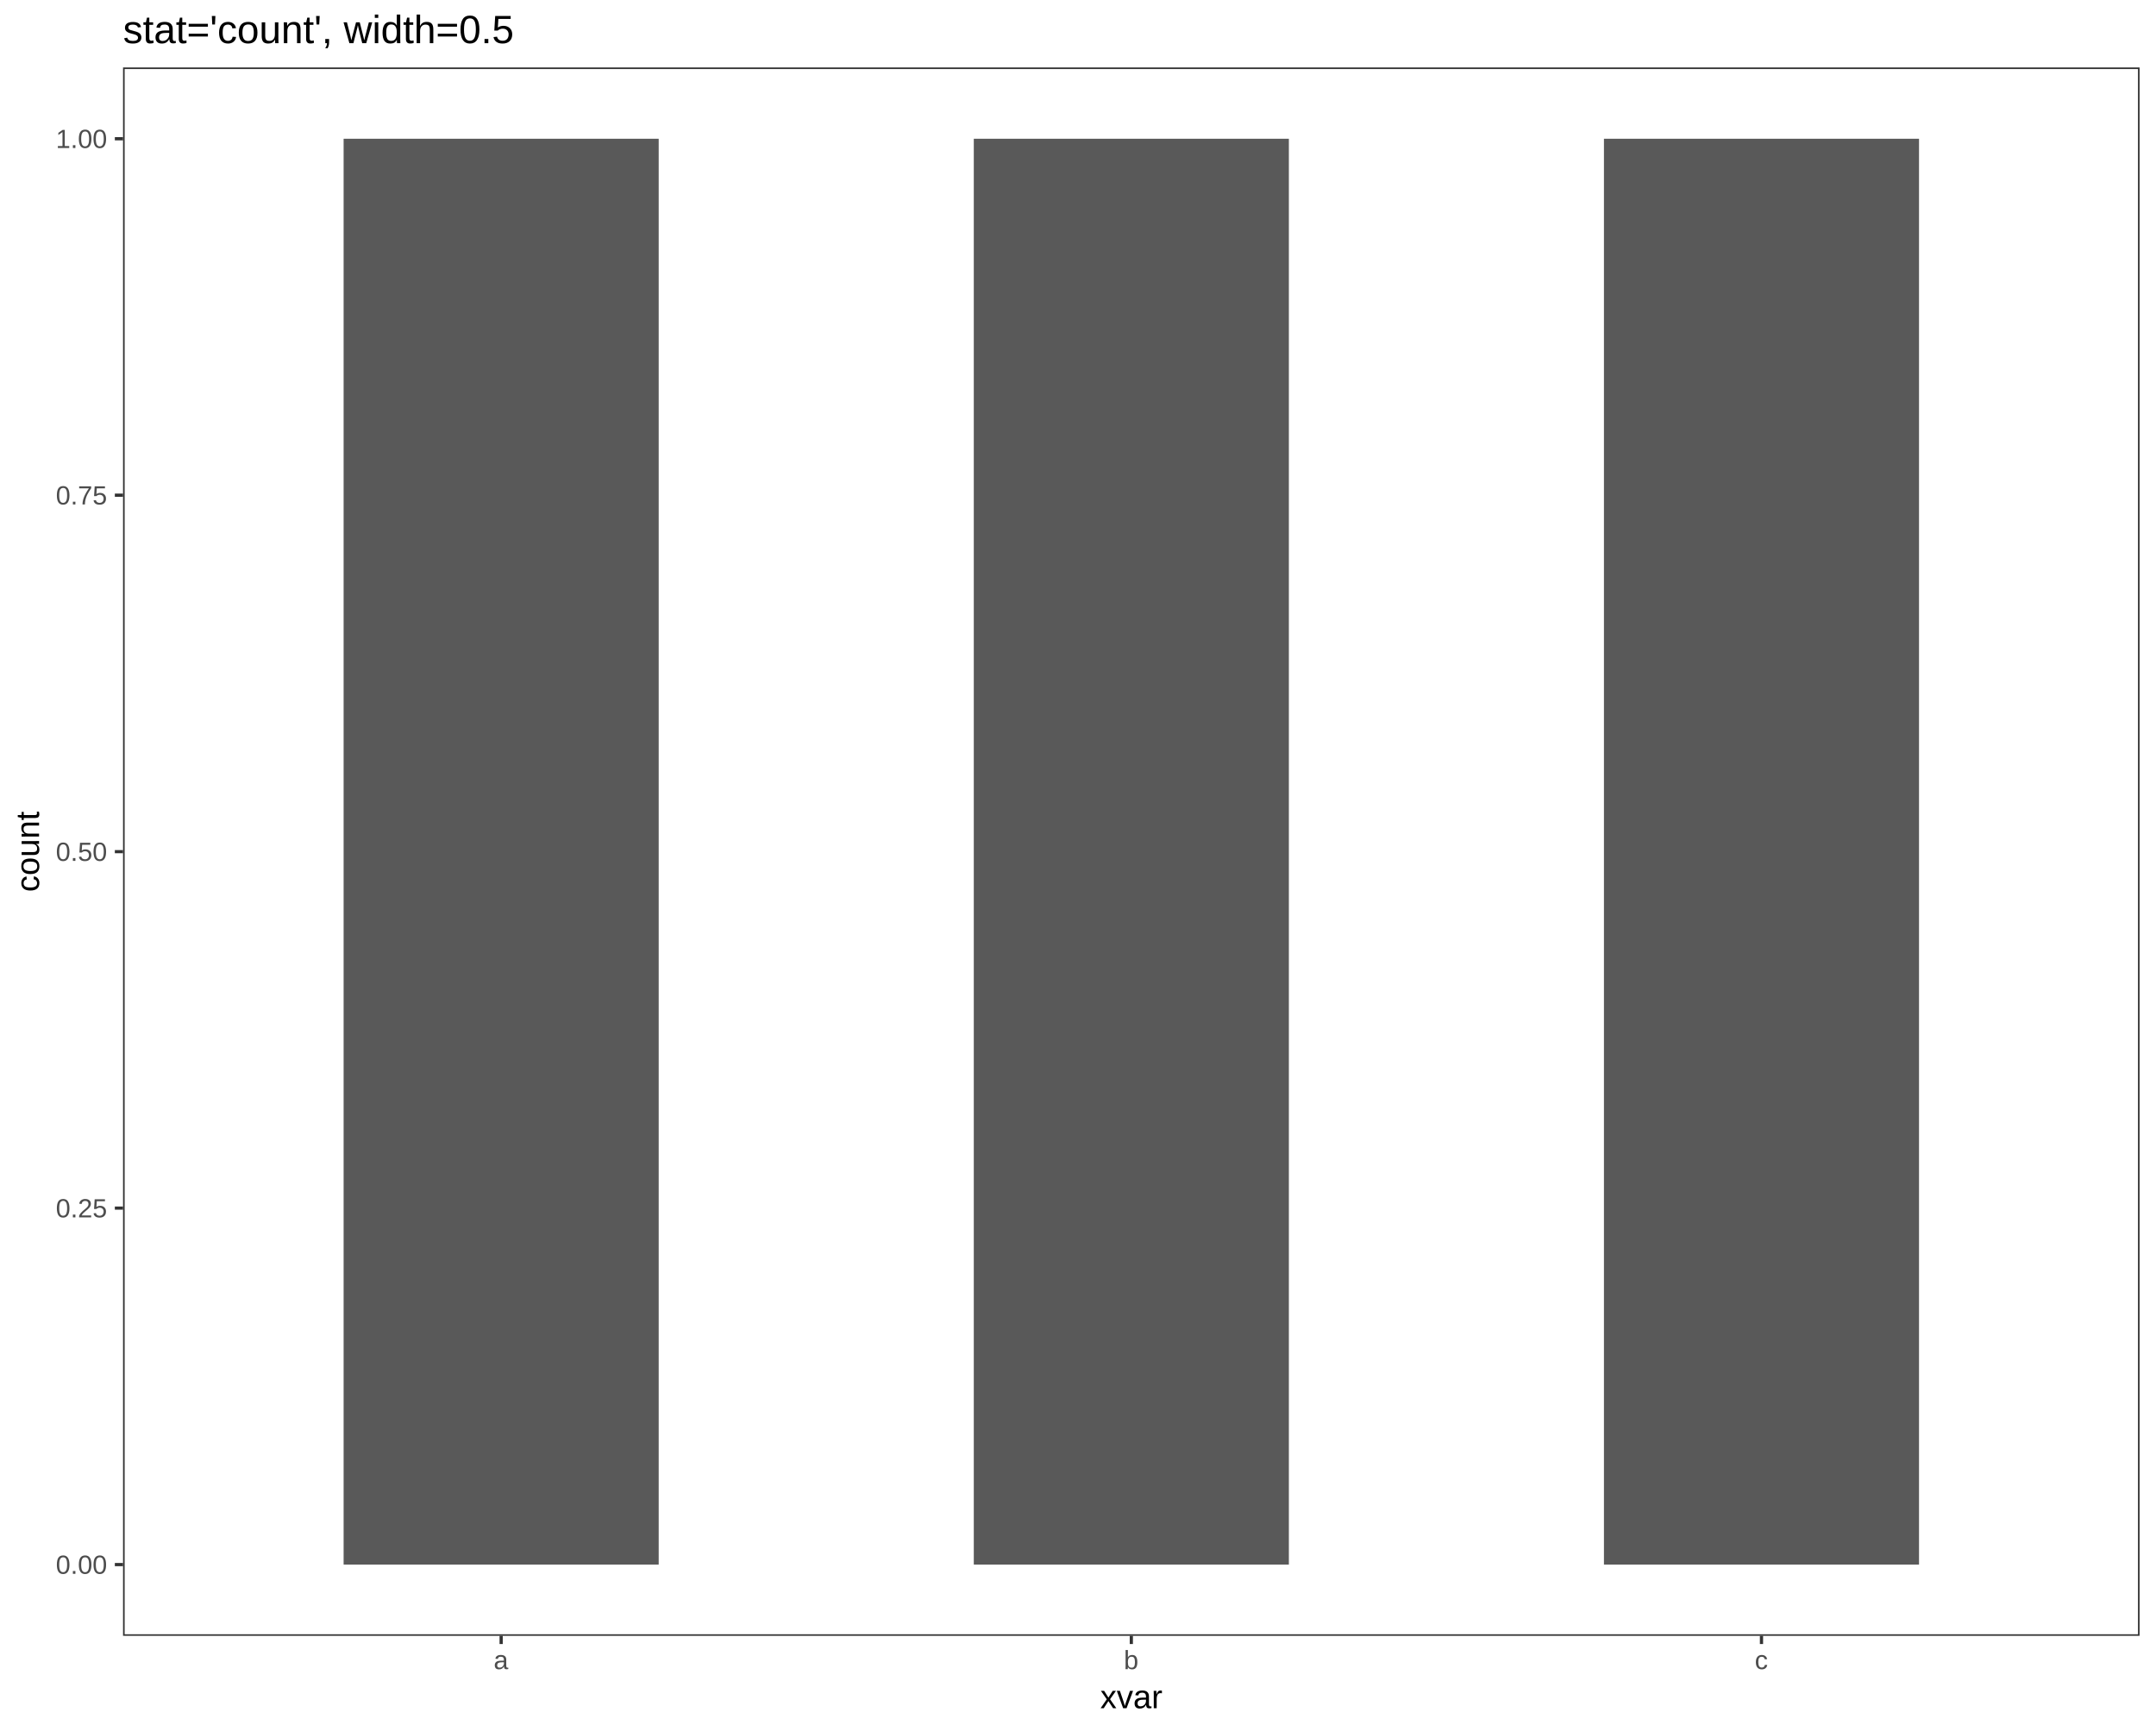
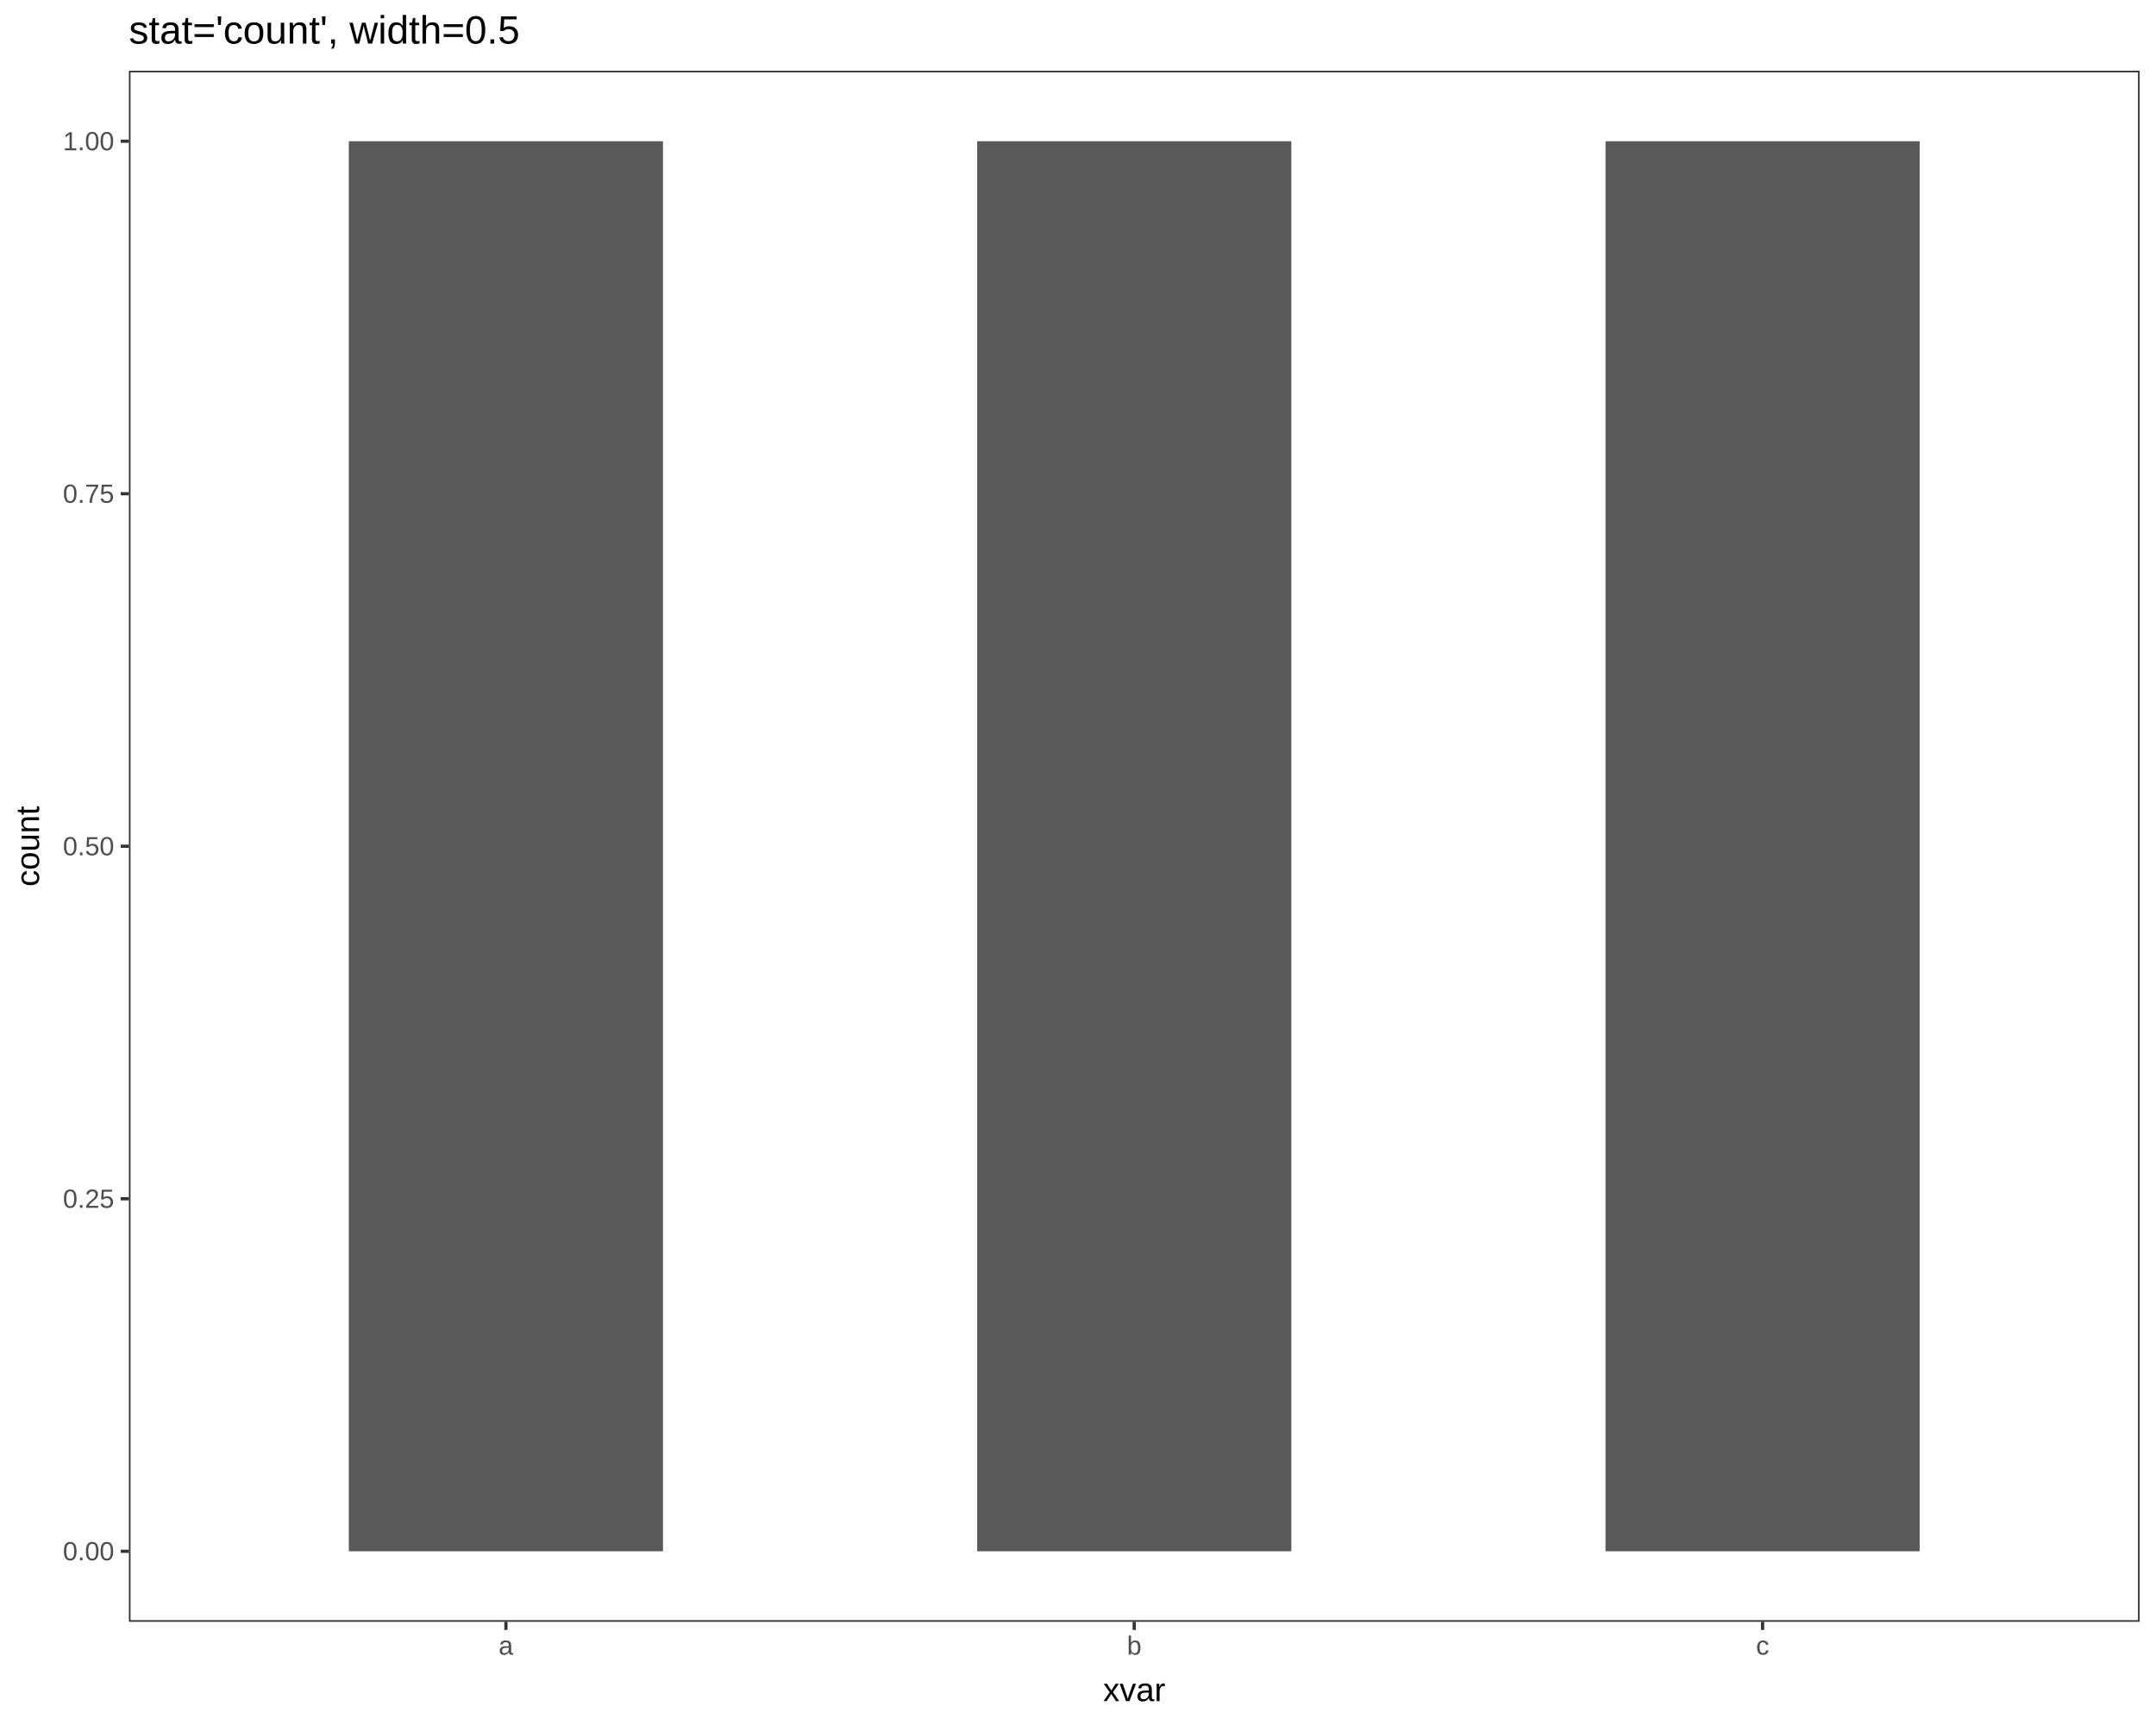
<svg xmlns="http://www.w3.org/2000/svg" viewBox="0 0 720.00 576.00">
  <defs>
    <style type="text/css">
-     line, polyline, path, rect, circle {
+     line, polyline, polygon, path, rect, circle {
      fill: none;
      stroke: #000000;
      stroke-linecap: round;
      stroke-linejoin: round;
      stroke-miterlimit: 10.00;
    }
  </style>
  </defs>
  <rect width="100%" height="100%" style="stroke: none; fill: #FFFFFF;" />
  <rect x="0.00" y="0.00" width="720.00" height="576.00" style="stroke-width: 1.07; stroke: #FFFFFF; fill: #FFFFFF;" />
  <defs>
-     <clipPath id="cpNDEuMDk0NXw3MTQuNTIxfDU0Ni4yMzV8MjIuNTIzNQ==">
-       <rect x="41.09" y="22.52" width="673.43" height="523.71" />
+     <clipPath id="cpNDMuMDV8NzE0LjUyfDU0MS41M3wyMy42Mg==">
+       <rect x="43.05" y="23.62" width="671.47" height="517.91" />
    </clipPath>
  </defs>
-   <rect x="41.09" y="22.52" width="673.43" height="523.71" style="stroke-width: 1.07; stroke: none; fill: #FFFFFF;" clip-path="url(#cpNDEuMDk0NXw3MTQuNTIxfDU0Ni4yMzV8MjIuNTIzNQ==)" />
-   <rect x="114.75" y="46.33" width="105.22" height="476.10" style="stroke-width: 1.07; stroke: none; stroke-linecap: butt; fill: #595959;" clip-path="url(#cpNDEuMDk0NXw3MTQuNTIxfDU0Ni4yMzV8MjIuNTIzNQ==)" />
-   <rect x="325.20" y="46.33" width="105.22" height="476.10" style="stroke-width: 1.07; stroke: none; stroke-linecap: butt; fill: #595959;" clip-path="url(#cpNDEuMDk0NXw3MTQuNTIxfDU0Ni4yMzV8MjIuNTIzNQ==)" />
-   <rect x="535.64" y="46.33" width="105.22" height="476.10" style="stroke-width: 1.07; stroke: none; stroke-linecap: butt; fill: #595959;" clip-path="url(#cpNDEuMDk0NXw3MTQuNTIxfDU0Ni4yMzV8MjIuNTIzNQ==)" />
-   <rect x="41.09" y="22.52" width="673.43" height="523.71" style="stroke-width: 1.07; stroke: #333333;" clip-path="url(#cpNDEuMDk0NXw3MTQuNTIxfDU0Ni4yMzV8MjIuNTIzNQ==)" />
+   <rect x="43.05" y="23.62" width="671.47" height="517.91" style="stroke-width: 1.07; stroke: none; fill: #FFFFFF;" clip-path="url(#cpNDMuMDV8NzE0LjUyfDU0MS41M3wyMy42Mg==)" />
+   <rect x="116.49" y="47.16" width="104.92" height="470.83" style="stroke-width: 1.07; stroke: none; stroke-linecap: butt; fill: #595959;" clip-path="url(#cpNDMuMDV8NzE0LjUyfDU0MS41M3wyMy42Mg==)" />
+   <rect x="326.32" y="47.16" width="104.92" height="470.83" style="stroke-width: 1.07; stroke: none; stroke-linecap: butt; fill: #595959;" clip-path="url(#cpNDMuMDV8NzE0LjUyfDU0MS41M3wyMy42Mg==)" />
+   <rect x="536.16" y="47.16" width="104.92" height="470.83" style="stroke-width: 1.07; stroke: none; stroke-linecap: butt; fill: #595959;" clip-path="url(#cpNDMuMDV8NzE0LjUyfDU0MS41M3wyMy42Mg==)" />
+   <rect x="43.05" y="23.62" width="671.47" height="517.91" style="stroke-width: 1.07; stroke: #333333;" clip-path="url(#cpNDMuMDV8NzE0LjUyfDU0MS41M3wyMy42Mg==)" />
  <defs>
-     <clipPath id="cpMHw3MjB8NTc2fDA=">
+     <clipPath id="cpMC4wMHw3MjAuMDB8NTc2LjAwfDAuMDA=">
      <rect x="0.00" y="0.00" width="720.00" height="576.00" />
    </clipPath>
  </defs>
-   <g clip-path="url(#cpMHw3MjB8NTc2fDA=)">
-     <text x="18.65" y="525.52" style="font-size: 8.80px; fill: #4D4D4D; font-family: Liberation Sans;" textLength="17.52px" lengthAdjust="spacingAndGlyphs">0.00</text>
+   <g clip-path="url(#cpMC4wMHw3MjAuMDB8NTc2LjAwfDAuMDA=)">
+     <text x="21.01" y="521.01" style="font-size: 8.80px; fill: #4D4D4D; font-family: Liberation Sans;" textLength="17.11px" lengthAdjust="spacingAndGlyphs">0.00</text>
  </g>
-   <g clip-path="url(#cpMHw3MjB8NTc2fDA=)">
-     <text x="18.65" y="406.50" style="font-size: 8.80px; fill: #4D4D4D; font-family: Liberation Sans;" textLength="17.52px" lengthAdjust="spacingAndGlyphs">0.25</text>
+   <g clip-path="url(#cpMC4wMHw3MjAuMDB8NTc2LjAwfDAuMDA=)">
+     <text x="21.01" y="403.31" style="font-size: 8.80px; fill: #4D4D4D; font-family: Liberation Sans;" textLength="17.11px" lengthAdjust="spacingAndGlyphs">0.25</text>
  </g>
-   <g clip-path="url(#cpMHw3MjB8NTc2fDA=)">
-     <text x="18.65" y="287.47" style="font-size: 8.80px; fill: #4D4D4D; font-family: Liberation Sans;" textLength="17.52px" lengthAdjust="spacingAndGlyphs">0.50</text>
+   <g clip-path="url(#cpMC4wMHw3MjAuMDB8NTc2LjAwfDAuMDA=)">
+     <text x="21.01" y="285.60" style="font-size: 8.80px; fill: #4D4D4D; font-family: Liberation Sans;" textLength="17.11px" lengthAdjust="spacingAndGlyphs">0.50</text>
  </g>
-   <g clip-path="url(#cpMHw3MjB8NTc2fDA=)">
-     <text x="18.65" y="168.45" style="font-size: 8.80px; fill: #4D4D4D; font-family: Liberation Sans;" textLength="17.52px" lengthAdjust="spacingAndGlyphs">0.75</text>
+   <g clip-path="url(#cpMC4wMHw3MjAuMDB8NTc2LjAwfDAuMDA=)">
+     <text x="21.01" y="167.89" style="font-size: 8.80px; fill: #4D4D4D; font-family: Liberation Sans;" textLength="17.11px" lengthAdjust="spacingAndGlyphs">0.75</text>
  </g>
-   <g clip-path="url(#cpMHw3MjB8NTc2fDA=)">
-     <text x="18.65" y="49.42" style="font-size: 8.80px; fill: #4D4D4D; font-family: Liberation Sans;" textLength="17.52px" lengthAdjust="spacingAndGlyphs">1.00</text>
+   <g clip-path="url(#cpMC4wMHw3MjAuMDB8NTc2LjAwfDAuMDA=)">
+     <text x="21.01" y="50.18" style="font-size: 8.80px; fill: #4D4D4D; font-family: Liberation Sans;" textLength="17.11px" lengthAdjust="spacingAndGlyphs">1.00</text>
  </g>
-   <polyline points="38.35,522.43 41.09,522.43 " style="stroke-width: 1.07; stroke: #333333; stroke-linecap: butt;" clip-path="url(#cpMHw3MjB8NTc2fDA=)" />
-   <polyline points="38.35,403.40 41.09,403.40 " style="stroke-width: 1.07; stroke: #333333; stroke-linecap: butt;" clip-path="url(#cpMHw3MjB8NTc2fDA=)" />
-   <polyline points="38.35,284.38 41.09,284.38 " style="stroke-width: 1.07; stroke: #333333; stroke-linecap: butt;" clip-path="url(#cpMHw3MjB8NTc2fDA=)" />
-   <polyline points="38.35,165.35 41.09,165.35 " style="stroke-width: 1.07; stroke: #333333; stroke-linecap: butt;" clip-path="url(#cpMHw3MjB8NTc2fDA=)" />
-   <polyline points="38.35,46.33 41.09,46.33 " style="stroke-width: 1.07; stroke: #333333; stroke-linecap: butt;" clip-path="url(#cpMHw3MjB8NTc2fDA=)" />
-   <polyline points="167.36,548.97 167.36,546.23 " style="stroke-width: 1.07; stroke: #333333; stroke-linecap: butt;" clip-path="url(#cpMHw3MjB8NTc2fDA=)" />
-   <polyline points="377.81,548.97 377.81,546.23 " style="stroke-width: 1.07; stroke: #333333; stroke-linecap: butt;" clip-path="url(#cpMHw3MjB8NTc2fDA=)" />
-   <polyline points="588.25,548.97 588.25,546.23 " style="stroke-width: 1.07; stroke: #333333; stroke-linecap: butt;" clip-path="url(#cpMHw3MjB8NTc2fDA=)" />
-   <g clip-path="url(#cpMHw3MjB8NTc2fDA=)">
-     <text x="164.86" y="557.35" style="font-size: 8.80px; fill: #4D4D4D; font-family: Liberation Sans;" textLength="5.01px" lengthAdjust="spacingAndGlyphs">a</text>
+   <polyline points="40.31,517.99 43.05,517.99 " style="stroke-width: 1.07; stroke: #333333; stroke-linecap: butt;" clip-path="url(#cpMC4wMHw3MjAuMDB8NTc2LjAwfDAuMDA=)" />
+   <polyline points="40.31,400.28 43.05,400.28 " style="stroke-width: 1.07; stroke: #333333; stroke-linecap: butt;" clip-path="url(#cpMC4wMHw3MjAuMDB8NTc2LjAwfDAuMDA=)" />
+   <polyline points="40.31,282.57 43.05,282.57 " style="stroke-width: 1.07; stroke: #333333; stroke-linecap: butt;" clip-path="url(#cpMC4wMHw3MjAuMDB8NTc2LjAwfDAuMDA=)" />
+   <polyline points="40.31,164.87 43.05,164.87 " style="stroke-width: 1.07; stroke: #333333; stroke-linecap: butt;" clip-path="url(#cpMC4wMHw3MjAuMDB8NTc2LjAwfDAuMDA=)" />
+   <polyline points="40.31,47.16 43.05,47.16 " style="stroke-width: 1.07; stroke: #333333; stroke-linecap: butt;" clip-path="url(#cpMC4wMHw3MjAuMDB8NTc2LjAwfDAuMDA=)" />
+   <polyline points="168.95,544.27 168.95,541.53 " style="stroke-width: 1.07; stroke: #333333; stroke-linecap: butt;" clip-path="url(#cpMC4wMHw3MjAuMDB8NTc2LjAwfDAuMDA=)" />
+   <polyline points="378.78,544.27 378.78,541.53 " style="stroke-width: 1.07; stroke: #333333; stroke-linecap: butt;" clip-path="url(#cpMC4wMHw3MjAuMDB8NTc2LjAwfDAuMDA=)" />
+   <polyline points="588.62,544.27 588.62,541.53 " style="stroke-width: 1.07; stroke: #333333; stroke-linecap: butt;" clip-path="url(#cpMC4wMHw3MjAuMDB8NTc2LjAwfDAuMDA=)" />
+   <g clip-path="url(#cpMC4wMHw3MjAuMDB8NTc2LjAwfDAuMDA=)">
+     <text x="166.50" y="552.51" style="font-size: 8.80px; fill: #4D4D4D; font-family: Liberation Sans;" textLength="4.89px" lengthAdjust="spacingAndGlyphs">a</text>
  </g>
-   <g clip-path="url(#cpMHw3MjB8NTc2fDA=)">
-     <text x="375.30" y="557.35" style="font-size: 8.80px; fill: #4D4D4D; font-family: Liberation Sans;" textLength="5.01px" lengthAdjust="spacingAndGlyphs">b</text>
+   <g clip-path="url(#cpMC4wMHw3MjAuMDB8NTc2LjAwfDAuMDA=)">
+     <text x="376.34" y="552.51" style="font-size: 8.80px; fill: #4D4D4D; font-family: Liberation Sans;" textLength="4.89px" lengthAdjust="spacingAndGlyphs">b</text>
  </g>
-   <g clip-path="url(#cpMHw3MjB8NTc2fDA=)">
-     <text x="586.00" y="557.35" style="font-size: 8.80px; fill: #4D4D4D; font-family: Liberation Sans;" textLength="4.50px" lengthAdjust="spacingAndGlyphs">c</text>
+   <g clip-path="url(#cpMC4wMHw3MjAuMDB8NTc2LjAwfDAuMDA=)">
+     <text x="586.42" y="552.51" style="font-size: 8.80px; fill: #4D4D4D; font-family: Liberation Sans;" textLength="4.41px" lengthAdjust="spacingAndGlyphs">c</text>
  </g>
-   <g clip-path="url(#cpMHw3MjB8NTc2fDA=)">
-     <text x="367.42" y="570.40" style="font-size: 11.00px; font-family: Liberation Sans;" textLength="20.78px" lengthAdjust="spacingAndGlyphs">xvar</text>
+   <g clip-path="url(#cpMC4wMHw3MjAuMDB8NTc2LjAwfDAuMDA=)">
+     <text x="368.39" y="568.04" style="font-size: 11.00px; font-family: Liberation Sans;" textLength="20.78px" lengthAdjust="spacingAndGlyphs">xvar</text>
  </g>
-   <g clip-path="url(#cpMHw3MjB8NTc2fDA=)">
-     <text transform="translate(13.04,297.83) rotate(-90)" style="font-size: 11.00px; font-family: Liberation Sans;" textLength="26.91px" lengthAdjust="spacingAndGlyphs">count</text>
+   <g clip-path="url(#cpMC4wMHw3MjAuMDB8NTc2LjAwfDAuMDA=)">
+     <text transform="translate(13.04,296.04) rotate(-90)" style="font-size: 11.00px; font-family: Liberation Sans;" textLength="26.94px" lengthAdjust="spacingAndGlyphs">count</text>
  </g>
-   <g clip-path="url(#cpMHw3MjB8NTc2fDA=)">
-     <text x="41.09" y="14.42" style="font-size: 13.20px; font-family: Liberation Sans;" textLength="128.55px" lengthAdjust="spacingAndGlyphs">stat='count', width=0.5</text>
+   <g clip-path="url(#cpMC4wMHw3MjAuMDB8NTc2LjAwfDAuMDA=)">
+     <text x="43.05" y="14.56" style="font-size: 13.20px; font-family: Liberation Sans;" textLength="130.31px" lengthAdjust="spacingAndGlyphs">stat='count', width=0.5</text>
  </g>
</svg>
